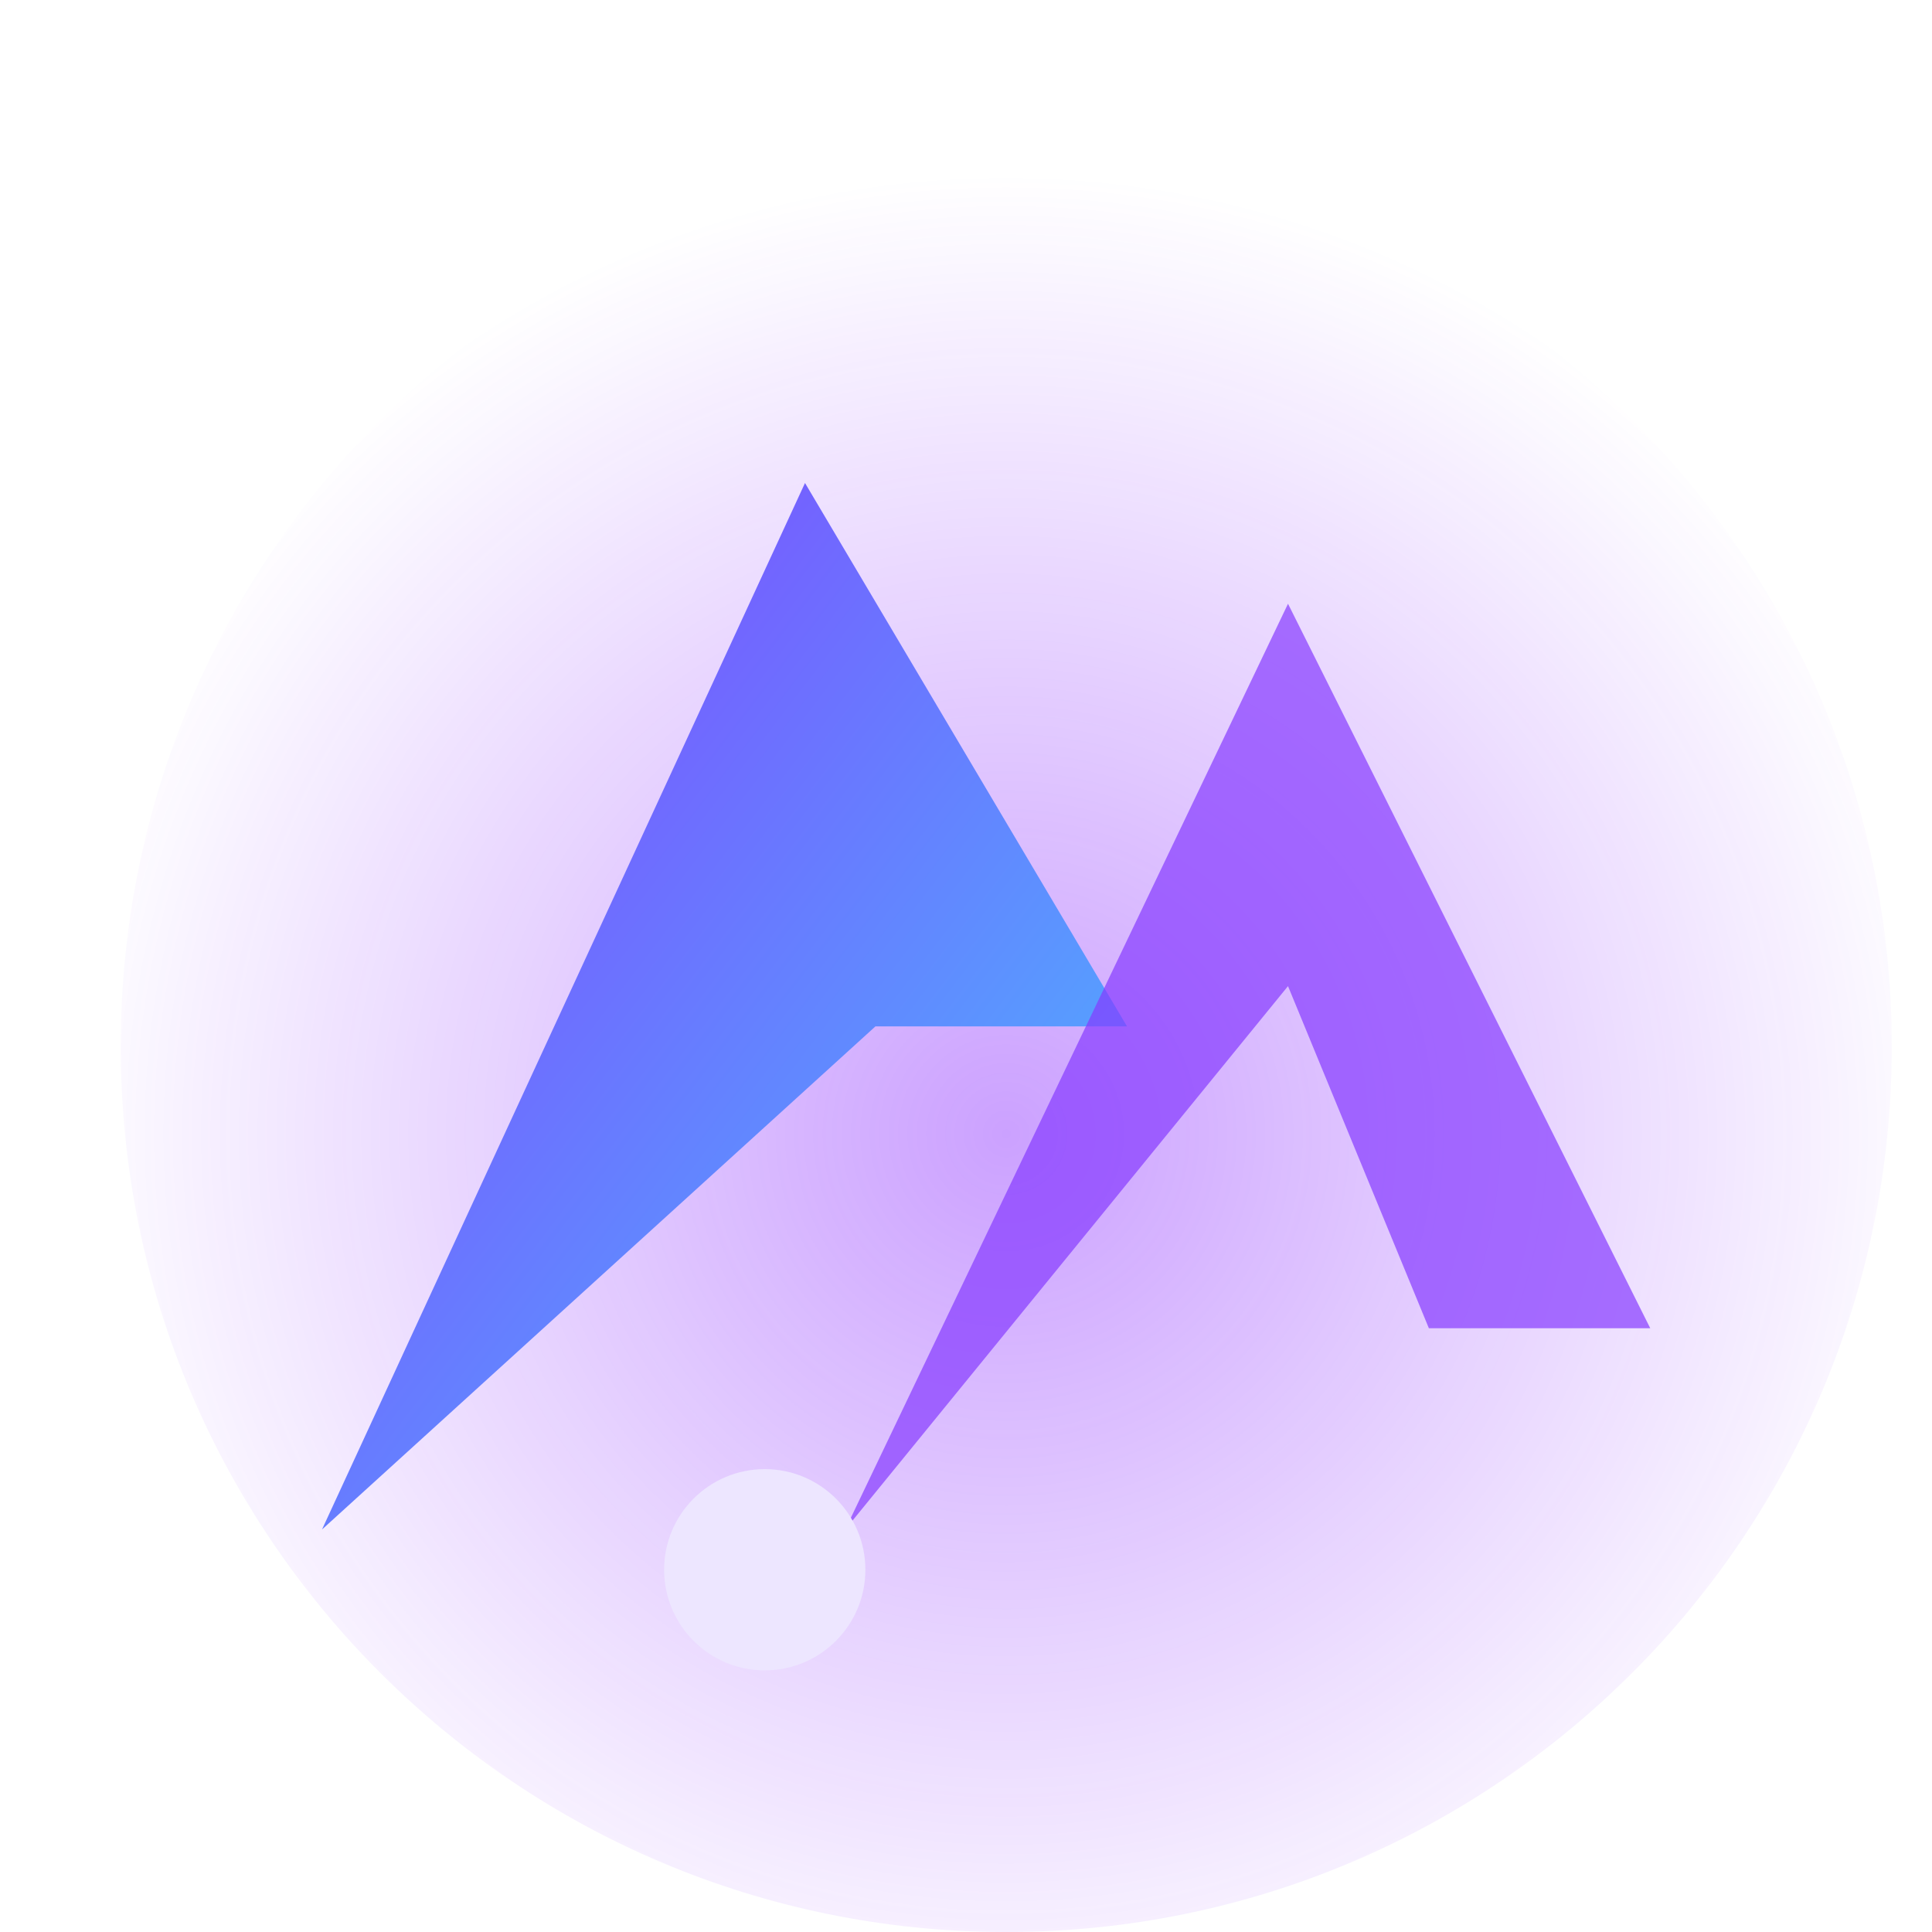
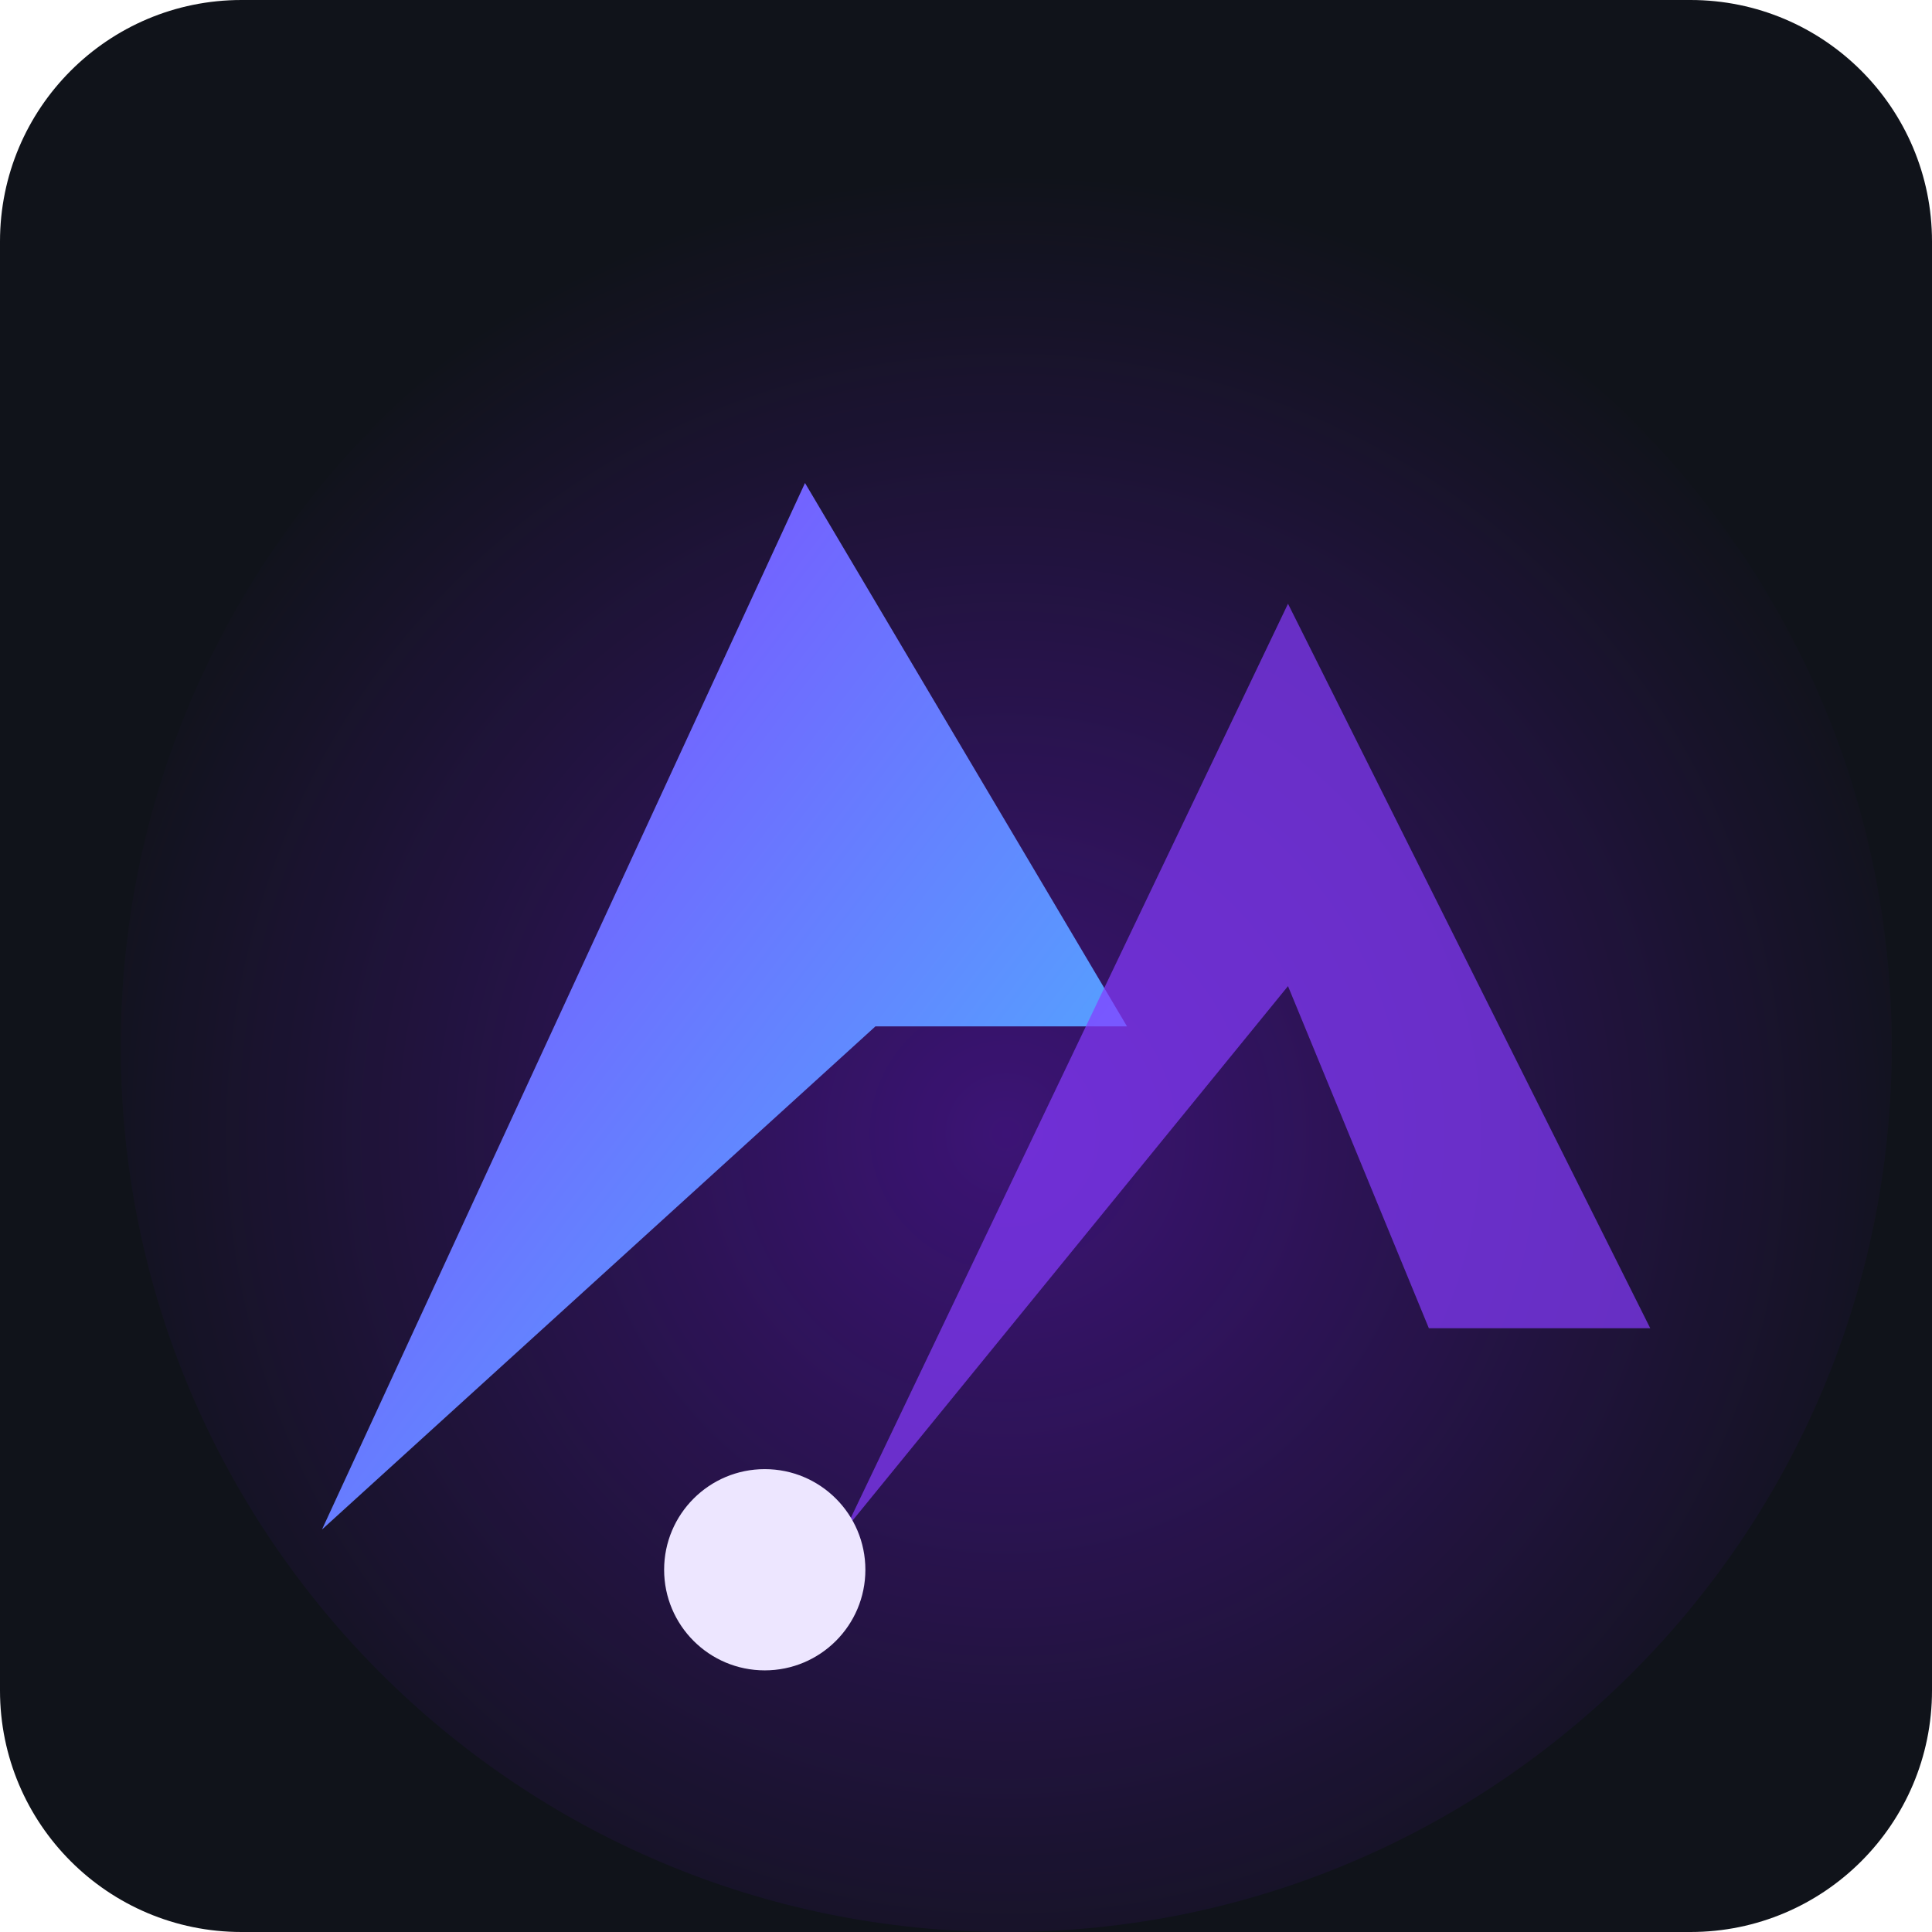
<svg xmlns="http://www.w3.org/2000/svg" width="96" height="96" viewBox="0 0 96 96" role="img" aria-label="MySQL PITR logo">
  <defs>
-     <linearGradient id="mc2" x1="0" y1="0" x2="1" y2="1">
+     <linearGradient id="mc" x1="0" y1="0" x2="1" y2="1">
      <stop offset="0" stop-color="#863bff" />
      <stop offset="1" stop-color="#47bfff" />
    </linearGradient>
-     <radialGradient id="mg2" cx="0.5" cy="0.55" r="0.55">
+     <radialGradient id="mg" cx="0.5" cy="0.55" r="0.55">
      <stop offset="0" stop-color="#7e14ff" stop-opacity="0.4" />
      <stop offset="1" stop-color="#7e14ff" stop-opacity="0" />
    </radialGradient>
  </defs>
-   <circle cx="50" cy="52" r="44" fill="url(#mg2)" />
-   <path d="M16 76 L40 24 L56 51 L43.5 51 Z" fill="url(#mc2)" />
+   <rect width="96" height="96" rx="12" fill="#10131a" />
+   <circle cx="50" cy="52" r="44" fill="url(#mg)" />
+   <path d="M16 76 L40 24 L56 51 L43.5 51 Z" fill="url(#mc)" />
  <path d="M42 76 L64 30 L82 66 L71 66 L64 49 Z" fill="#863bff" opacity="0.7" />
  <circle cx="38" cy="78" r="5" fill="#ede6ff" />
</svg>
